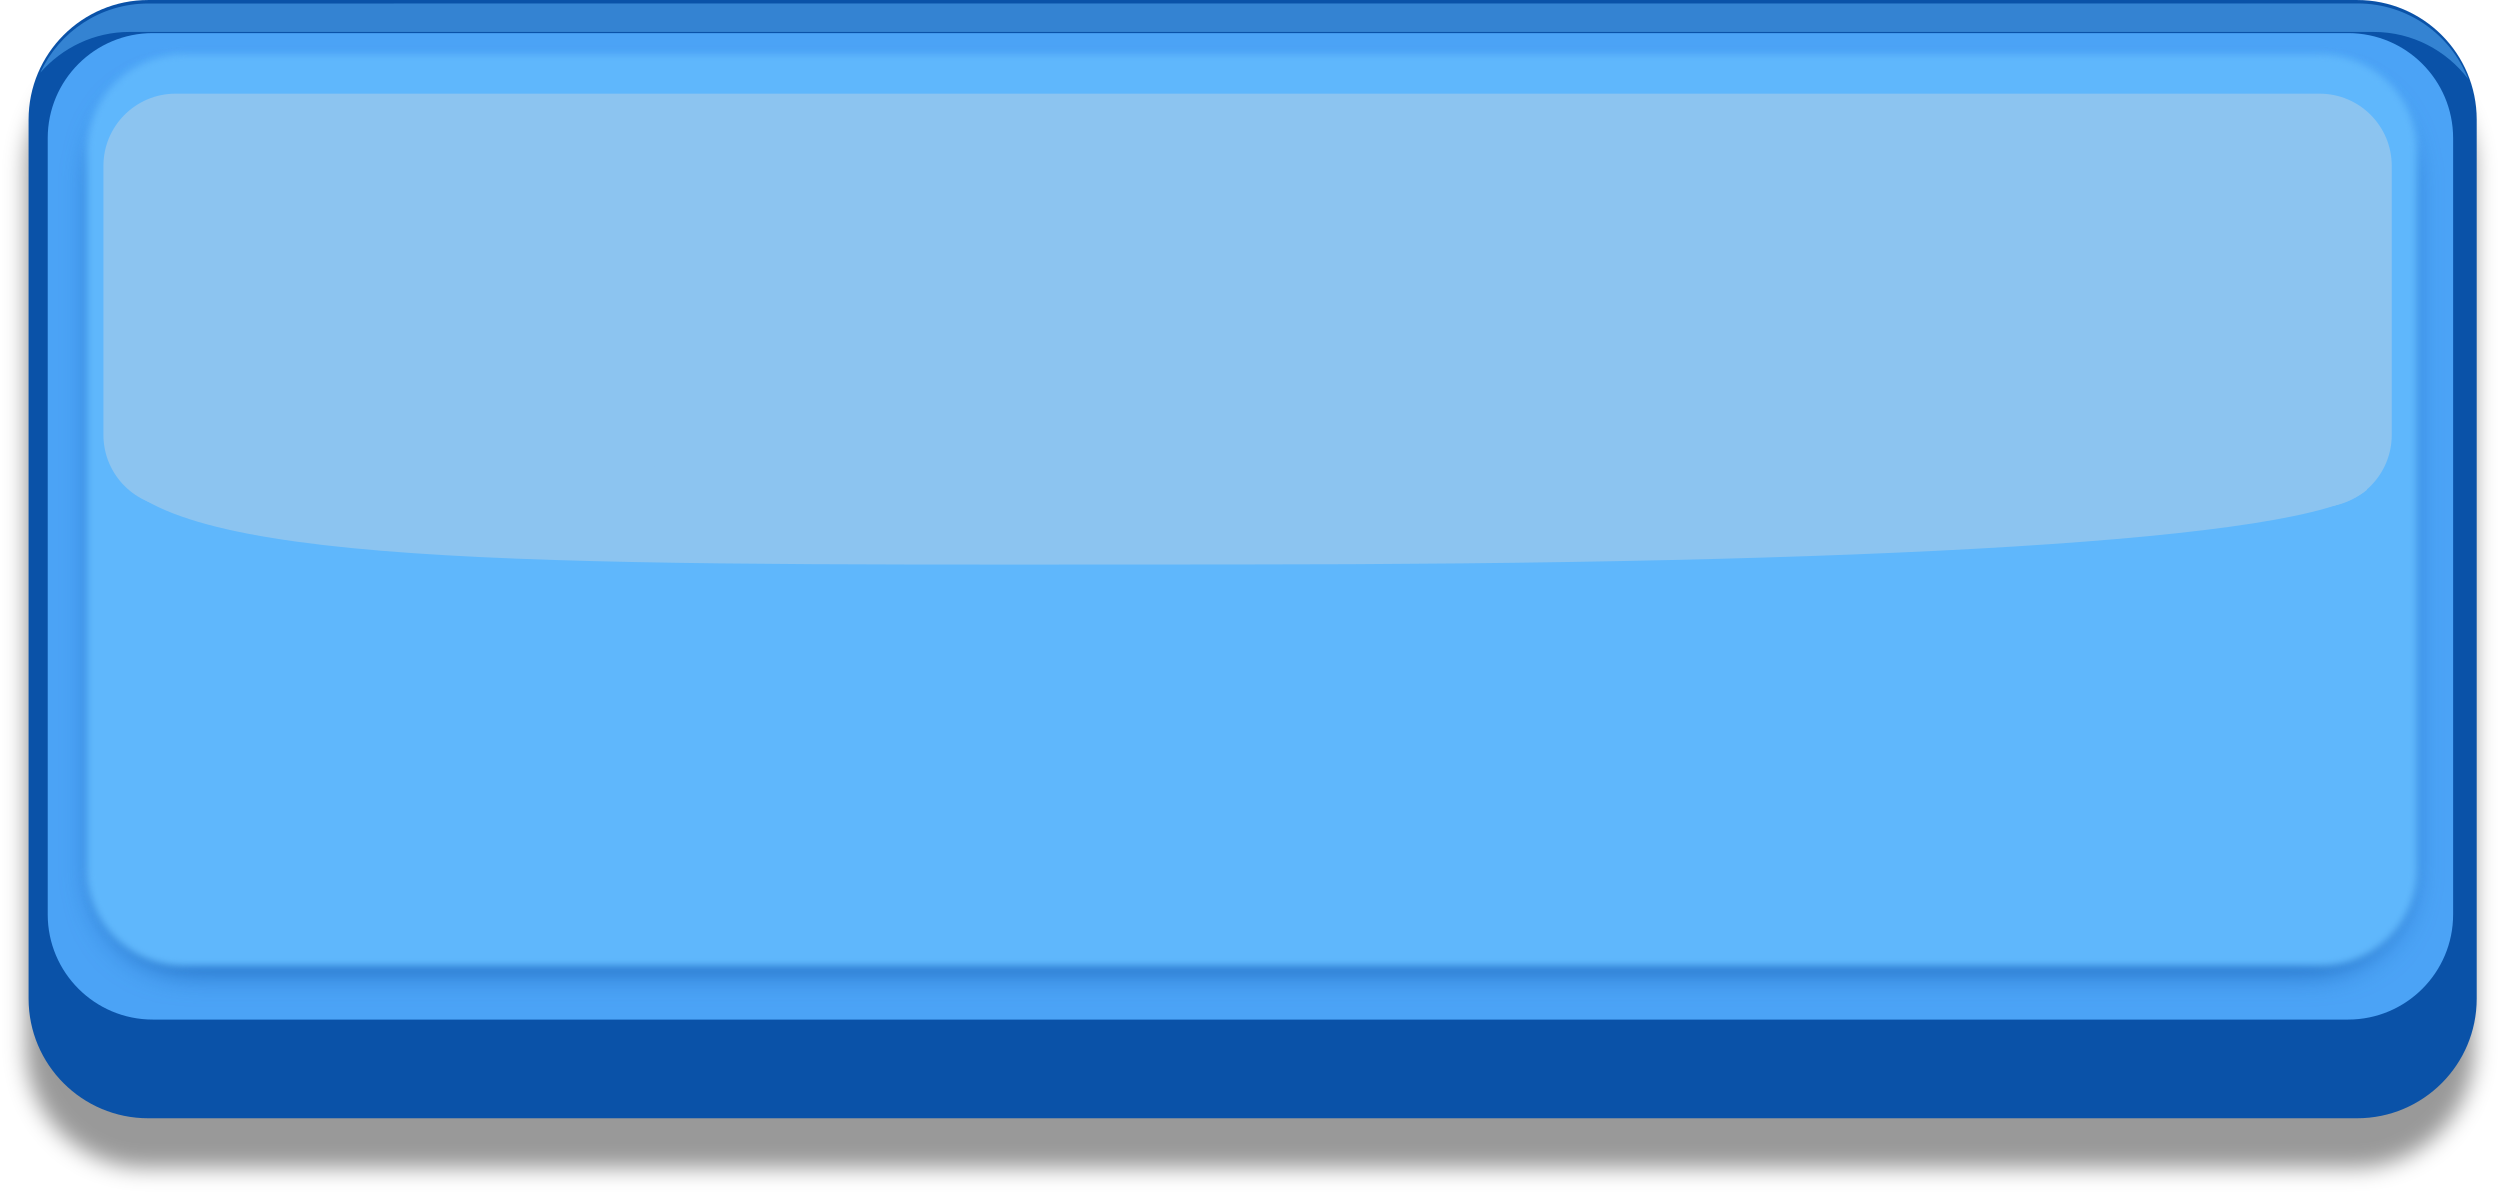
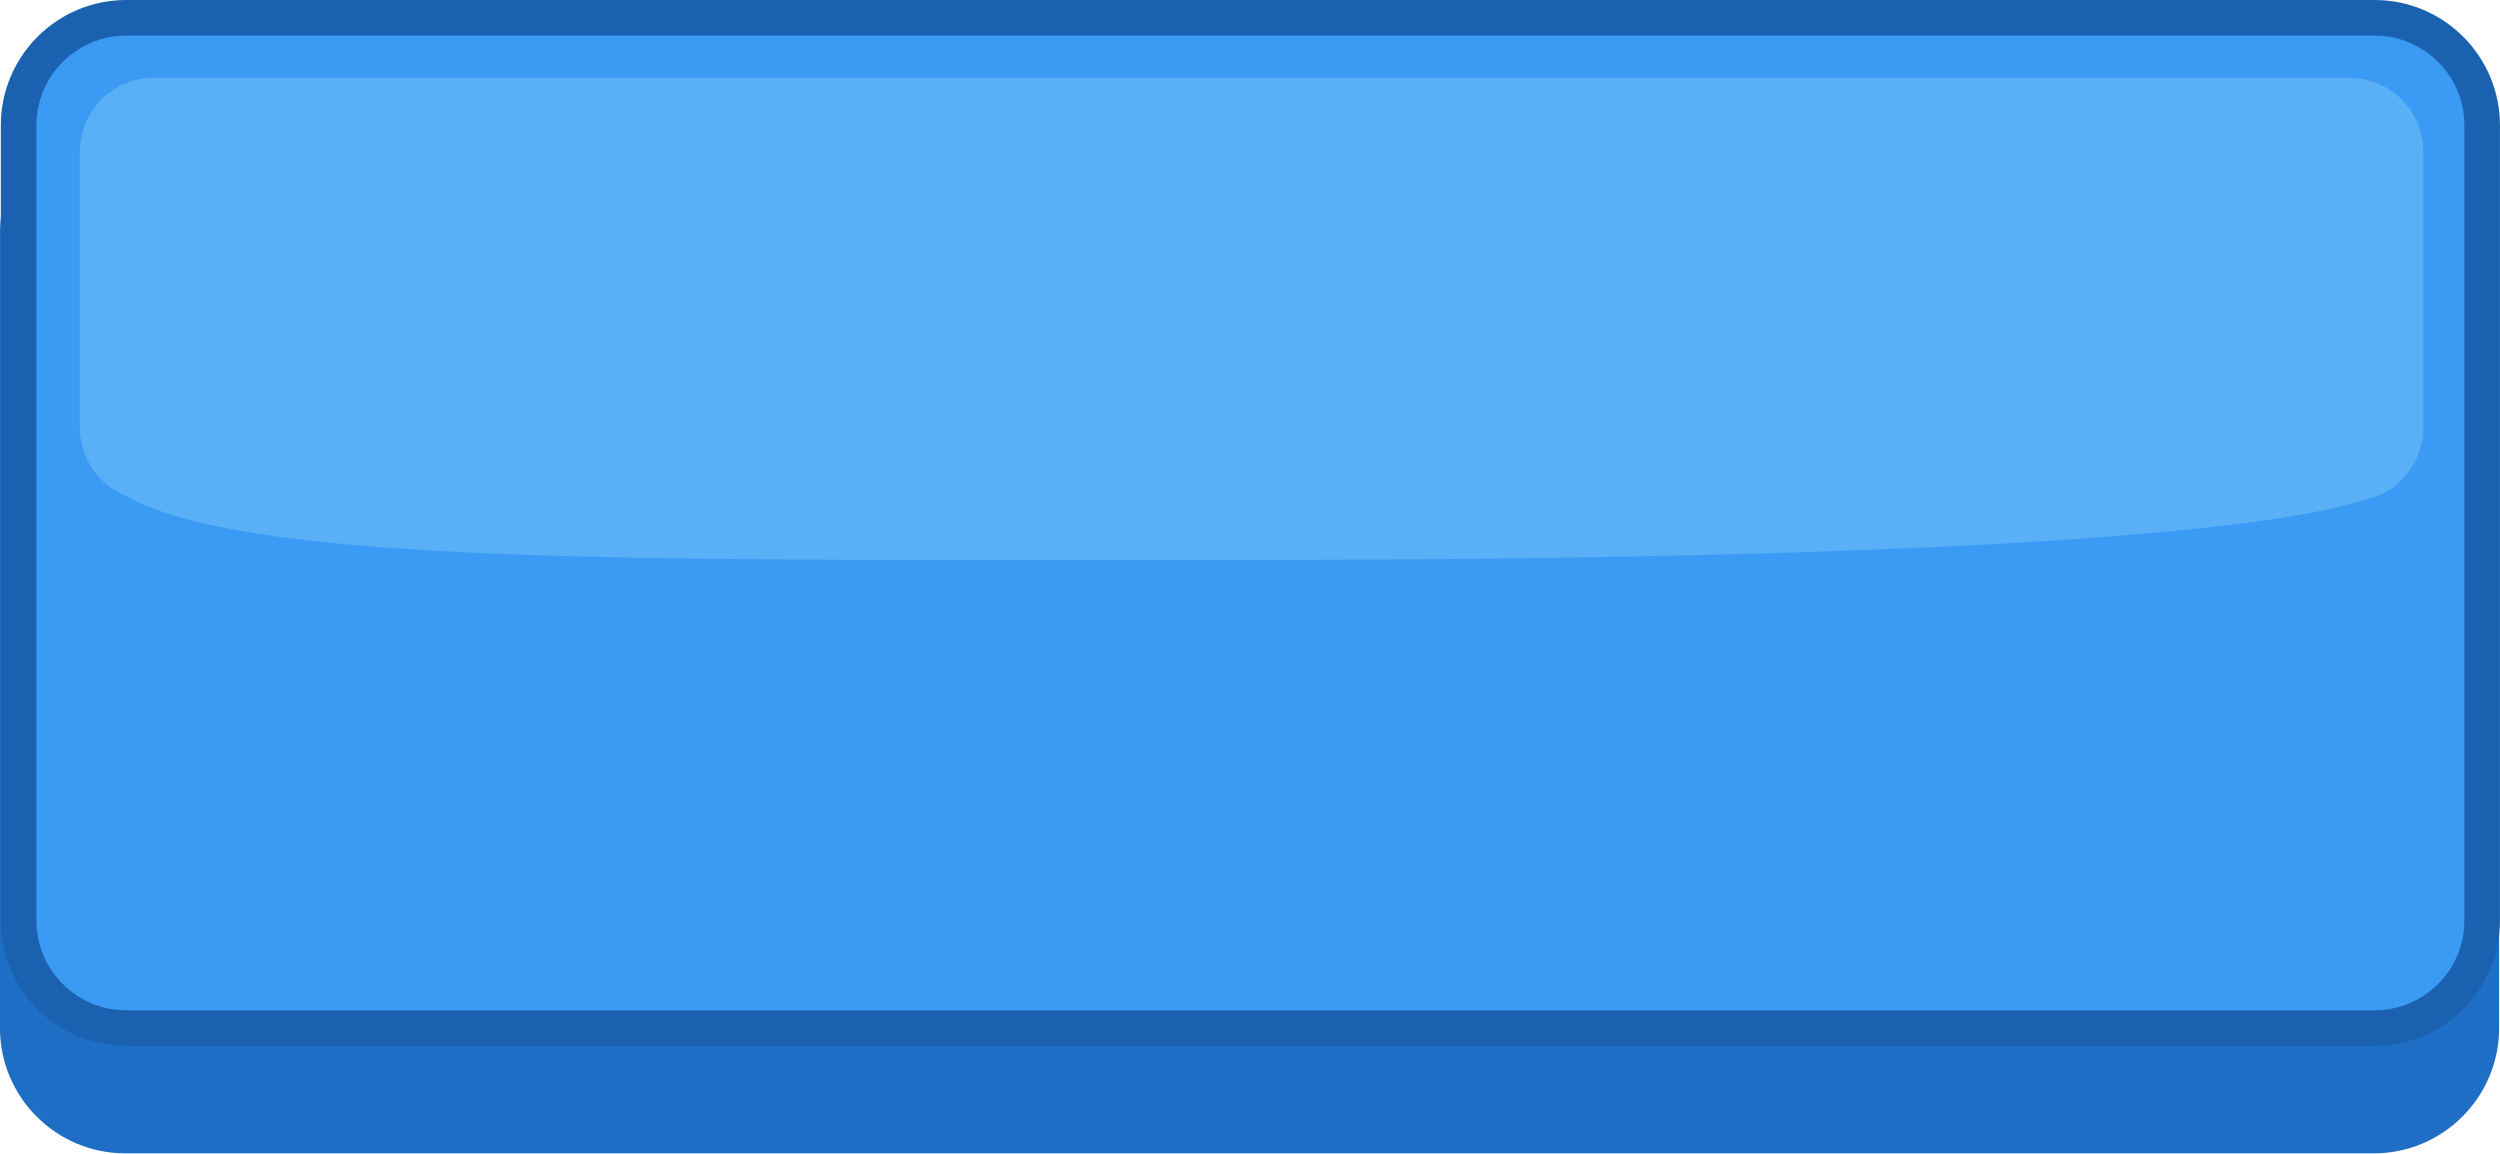
- <svg xmlns="http://www.w3.org/2000/svg" width="36.575mm" height="17.466mm" viewBox="0 0 36.575 17.466" version="1.1" id="svg1" xml:space="preserve">
-   <defs id="defs1">
-     <filter style="color-interpolation-filters:sRGB" id="filter3-62" x="-0.011" y="-0.023" width="1.021" height="1.046">
-       <feGaussianBlur stdDeviation="0.158" id="feGaussianBlur3-5" />
-     </filter>
-     <filter style="color-interpolation-filters:sRGB" id="filter2-6" x="-0.018" y="-0.047" width="1.036" height="1.094">
-       <feGaussianBlur stdDeviation="0.247" id="feGaussianBlur2-7" />
-     </filter>
-     <filter style="color-interpolation-filters:sRGB" id="filter5-0" x="-0.004" y="-0.01" width="1.008" height="1.02">
-       <feGaussianBlur stdDeviation="0.054" id="feGaussianBlur5-0" />
-     </filter>
-   </defs>
-   <g id="layer1" transform="translate(-86.90097,-94.02662)">
-     <g id="g2" transform="translate(-1.087839,42.31693)">
-       <rect style="opacity:0.4;mix-blend-mode:normal;fill:#000000;fill-opacity:1;stroke-width:2.679;stroke-linecap:round;stroke-linejoin:round;paint-order:markers fill stroke;filter:url(#filter3-62)" id="rect1-0-4" width="35.816" height="16.36" x="88.369" y="52.436" ry="1.75" />
-       <rect style="fill:#0a52a8;fill-opacity:1;stroke-width:2.679;stroke-linecap:round;stroke-linejoin:round;paint-order:markers fill stroke" id="rect1-86" width="35.816" height="16.36" x="88.407" y="51.71" ry="1.75" />
-       <path id="rect1-2-5" style="opacity:0.495;mix-blend-mode:normal;fill:#5fb7fc;fill-opacity:1;stroke-width:2.672;stroke-linecap:round;stroke-linejoin:round;paint-order:markers fill stroke" d="m 90.16,51.761 c -0.705,0 -1.306,0.415 -1.581,1.011 0.319,-0.362 0.782,-0.595 1.305,-0.595 h 32.831 c 0.567,0 1.065,0.272 1.382,0.687 -0.253,-0.646 -0.879,-1.104 -1.62,-1.104 z" />
-       <rect style="mix-blend-mode:normal;fill:#4ba3f6;fill-opacity:1;stroke-width:2.494;stroke-linecap:round;stroke-linejoin:round;paint-order:markers fill stroke" id="rect1-3-52" width="35.191" height="14.432" x="88.687" y="52.194" ry="1.537" />
-       <rect style="mix-blend-mode:normal;fill:#0a52a8;fill-opacity:1;stroke-width:2.267;stroke-linecap:round;stroke-linejoin:round;paint-order:markers fill stroke;filter:url(#filter2-6)" id="rect1-3-5-03" width="33.157" height="12.652" x="89.722" y="53.086" ry="1.348" transform="matrix(1.017115,0,0,1.017115,-1.819052,-1.016807)" />
-       <rect style="mix-blend-mode:normal;fill:#5fb7fc;fill-opacity:1;stroke-width:2.321;stroke-linecap:round;stroke-linejoin:round;paint-order:markers fill stroke;filter:url(#filter5-0)" id="rect1-3-5-0-8" width="33.528" height="13.121" x="89.541" y="52.617" ry="1.398" transform="matrix(1.017115,0,0,1.017115,-1.819052,-1.016807)" />
-       <rect style="fill:#8cc4f0;fill-opacity:1;stroke-width:3.108;stroke-linecap:round;stroke-linejoin:round;paint-order:markers fill stroke" id="rect2-5" width="33.478" height="6.049" x="89.502" y="53.08" ry="1.056" />
-       <path id="path11-0" style="fill:#8cc4f0;fill-opacity:1;stroke-width:2.117;stroke-linecap:round;stroke-linejoin:round;paint-order:markers fill stroke" d="m 122.608,58.883 c -0.87,0.747 -7.383,1.085 -16.525,1.085 -9.143,0 -14.944,0.097 -16.264,-1.157 -0.289,-0.275 7.122,-0.287 16.264,-0.287 9.143,0 16.828,0.1 16.525,0.36 z" />
+ <svg xmlns="http://www.w3.org/2000/svg" width="35.111mm" height="16.198mm" viewBox="0 0 35.111 16.198" version="1.1" id="svg1" xml:space="preserve">
+   <defs id="defs1" />
+   <g id="layer1" transform="translate(-132.8459,-22.63898)">
+     <g id="g10629-7" transform="translate(36.82444,0.00809736)">
+       <rect style="mix-blend-mode:normal;fill:#1f6ec5;fill-opacity:1;stroke:#1f6ec5;stroke-width:0.5;stroke-linecap:round;stroke-linejoin:round;stroke-dasharray:none;stroke-opacity:1;paint-order:markers fill stroke" id="rect1-3-35-2-54" width="34.599" height="14.189" x="96.271" y="24.39" ry="1.511" />
+       <rect style="mix-blend-mode:normal;fill:#3b9af4;fill-opacity:1;stroke:#1a62b0;stroke-width:0.5;stroke-linecap:round;stroke-linejoin:round;stroke-dasharray:none;stroke-opacity:1;paint-order:markers fill stroke" id="rect1-3-35-2-5-4" width="34.599" height="14.189" x="96.283" y="22.881" ry="1.511" />
+       <rect style="fill:#59b0f6;fill-opacity:1;stroke-width:3.056;stroke-linecap:round;stroke-linejoin:round;paint-order:markers fill stroke" id="rect2-09-3" width="32.914" height="5.947" x="97.142" y="23.724" ry="1.039" />
+       <path id="path11-4-4" style="fill:#59b0f6;fill-opacity:1;stroke-width:2.081;stroke-linecap:round;stroke-linejoin:round;paint-order:markers fill stroke" d="m 129.691,29.429 c -0.856,0.734 -7.258,1.066 -16.247,1.066 -8.989,0 -14.693,0.096 -15.991,-1.138 -0.284,-0.27 7.002,-0.282 15.991,-0.282 8.989,0 16.545,0.098 16.247,0.353 z" />
    </g>
  </g>
</svg>
